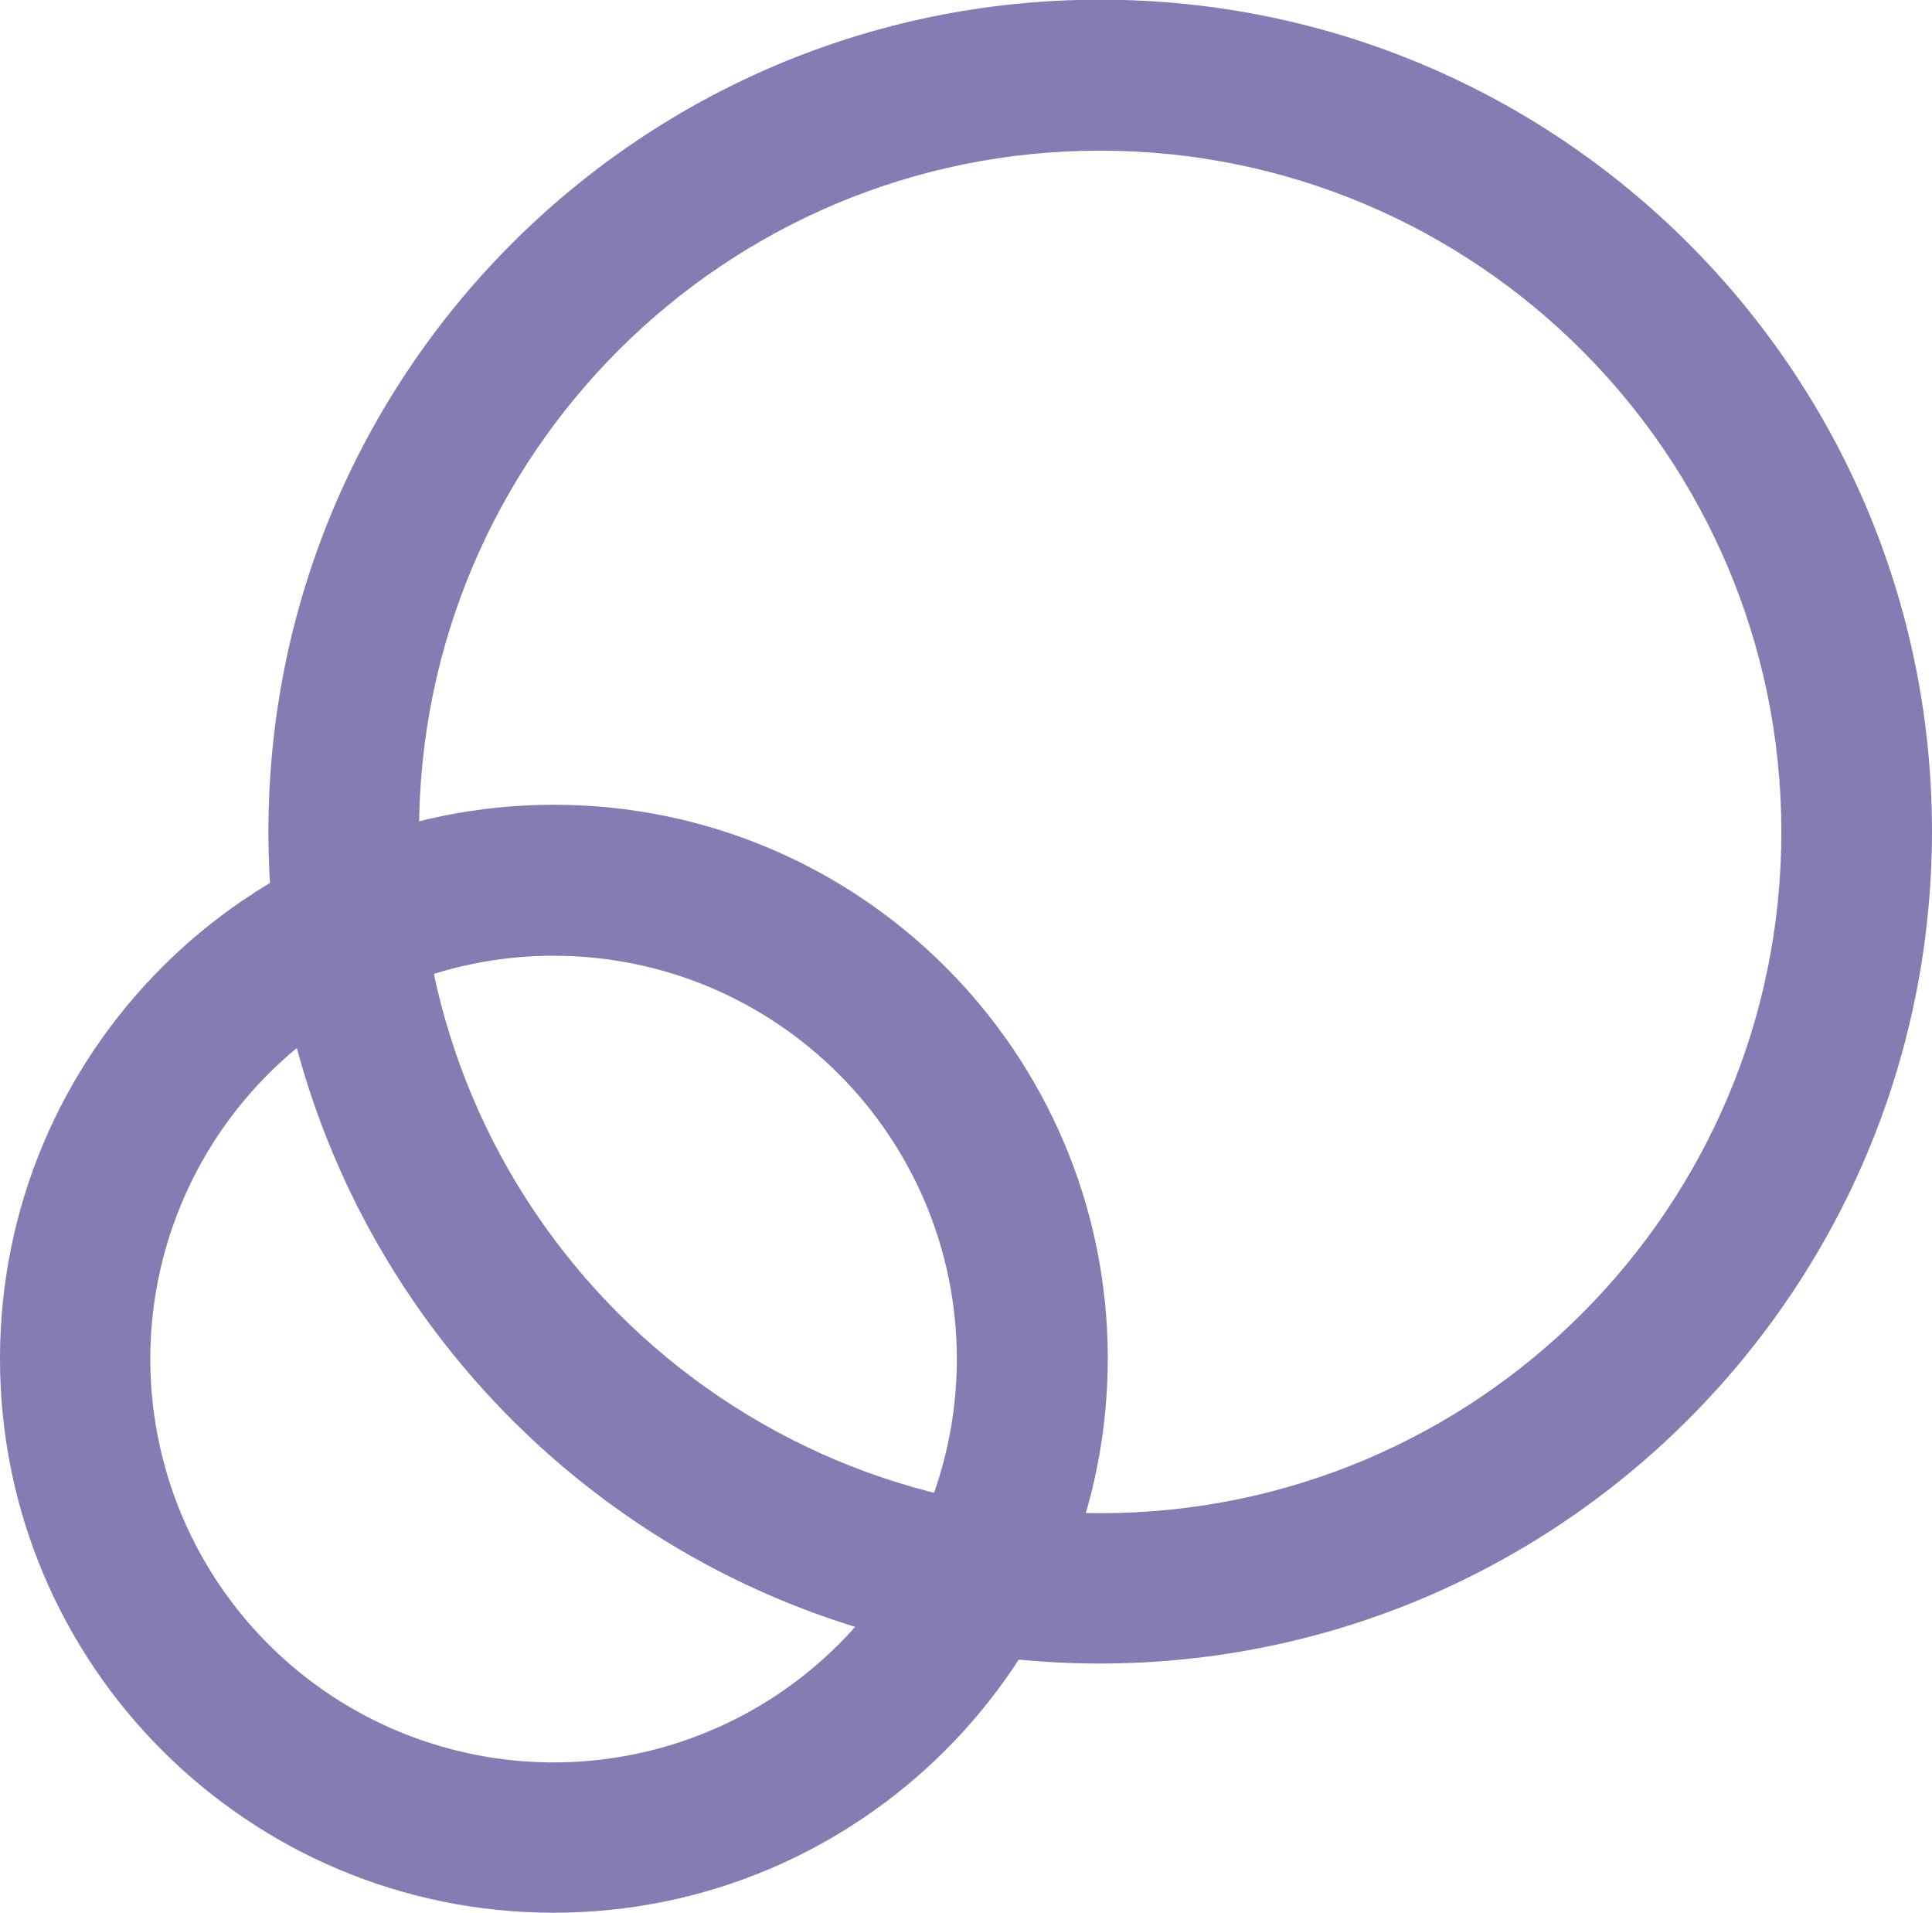
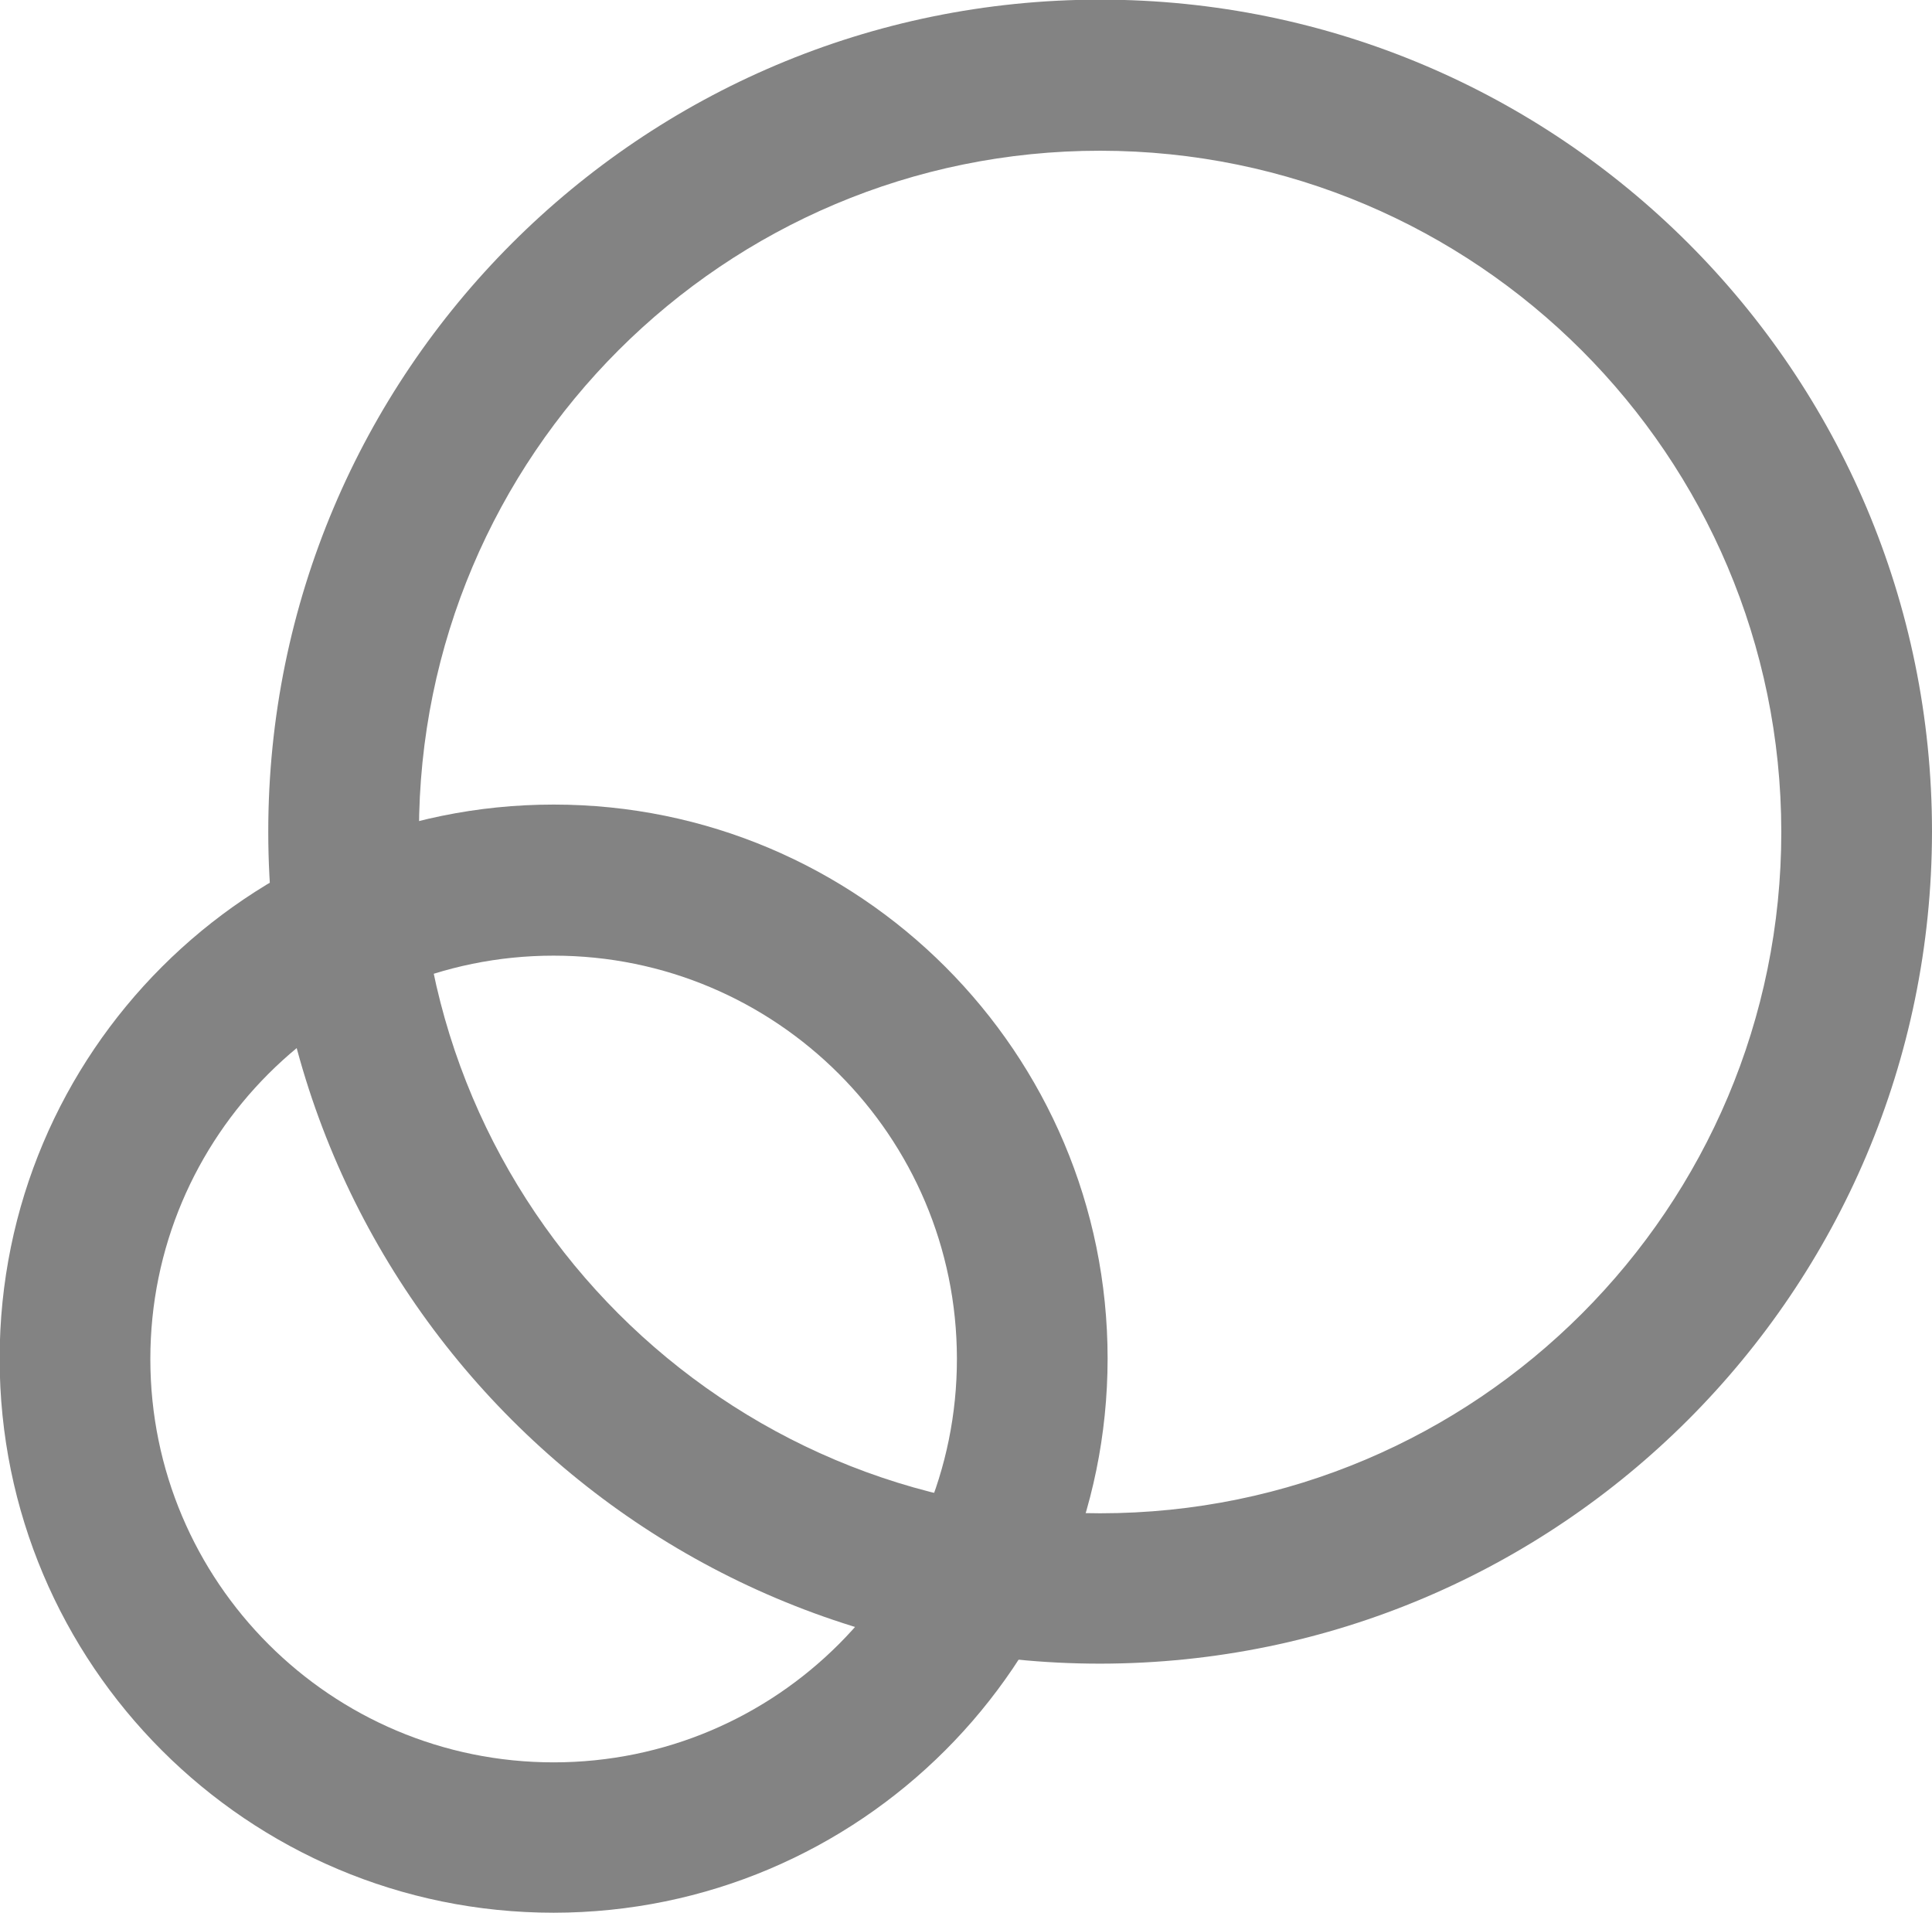
- <svg xmlns="http://www.w3.org/2000/svg" id="Layer_1" data-name="Layer 1" viewBox="0 0 61.18 60.56">
+ <svg xmlns="http://www.w3.org/2000/svg" id="Layer_1" data-name="Layer 1" viewBox="0 0 54.23 53.68">
  <defs>
-     <style>.cls-1{fill:#837db4;}</style>
+     <style>.cls-1{fill:#838383;}</style>
  </defs>
-   <path class="cls-1" d="M17.54,60.56A17.54,17.54,0,1,1,35.08,43,17.56,17.56,0,0,1,17.54,60.56Zm0-30.3A12.77,12.77,0,1,0,30.3,43,12.78,12.78,0,0,0,17.54,30.26Z" />
-   <path class="cls-1" d="M34.85,52.67A26.34,26.34,0,1,1,61.18,26.33,26.37,26.37,0,0,1,34.85,52.67Zm0-47.9A21.57,21.57,0,1,0,56.41,26.33,21.58,21.58,0,0,0,34.85,4.77Z" />
+   <path class="cls-1" d="M15.54,53.68A15.55,15.55,0,1,1,31.09,38.13,15.56,15.56,0,0,1,15.54,53.68Zm0-26.86A11.32,11.32,0,1,0,26.86,38.13,11.32,11.32,0,0,0,15.54,26.82Z" />
+   <path class="cls-1" d="M30.89,46.69A23.35,23.35,0,1,1,54.23,23.34,23.37,23.37,0,0,1,30.89,46.69Zm0-42.46A19.12,19.12,0,1,0,50,23.34,19.13,19.13,0,0,0,30.89,4.23Z" />
</svg>
